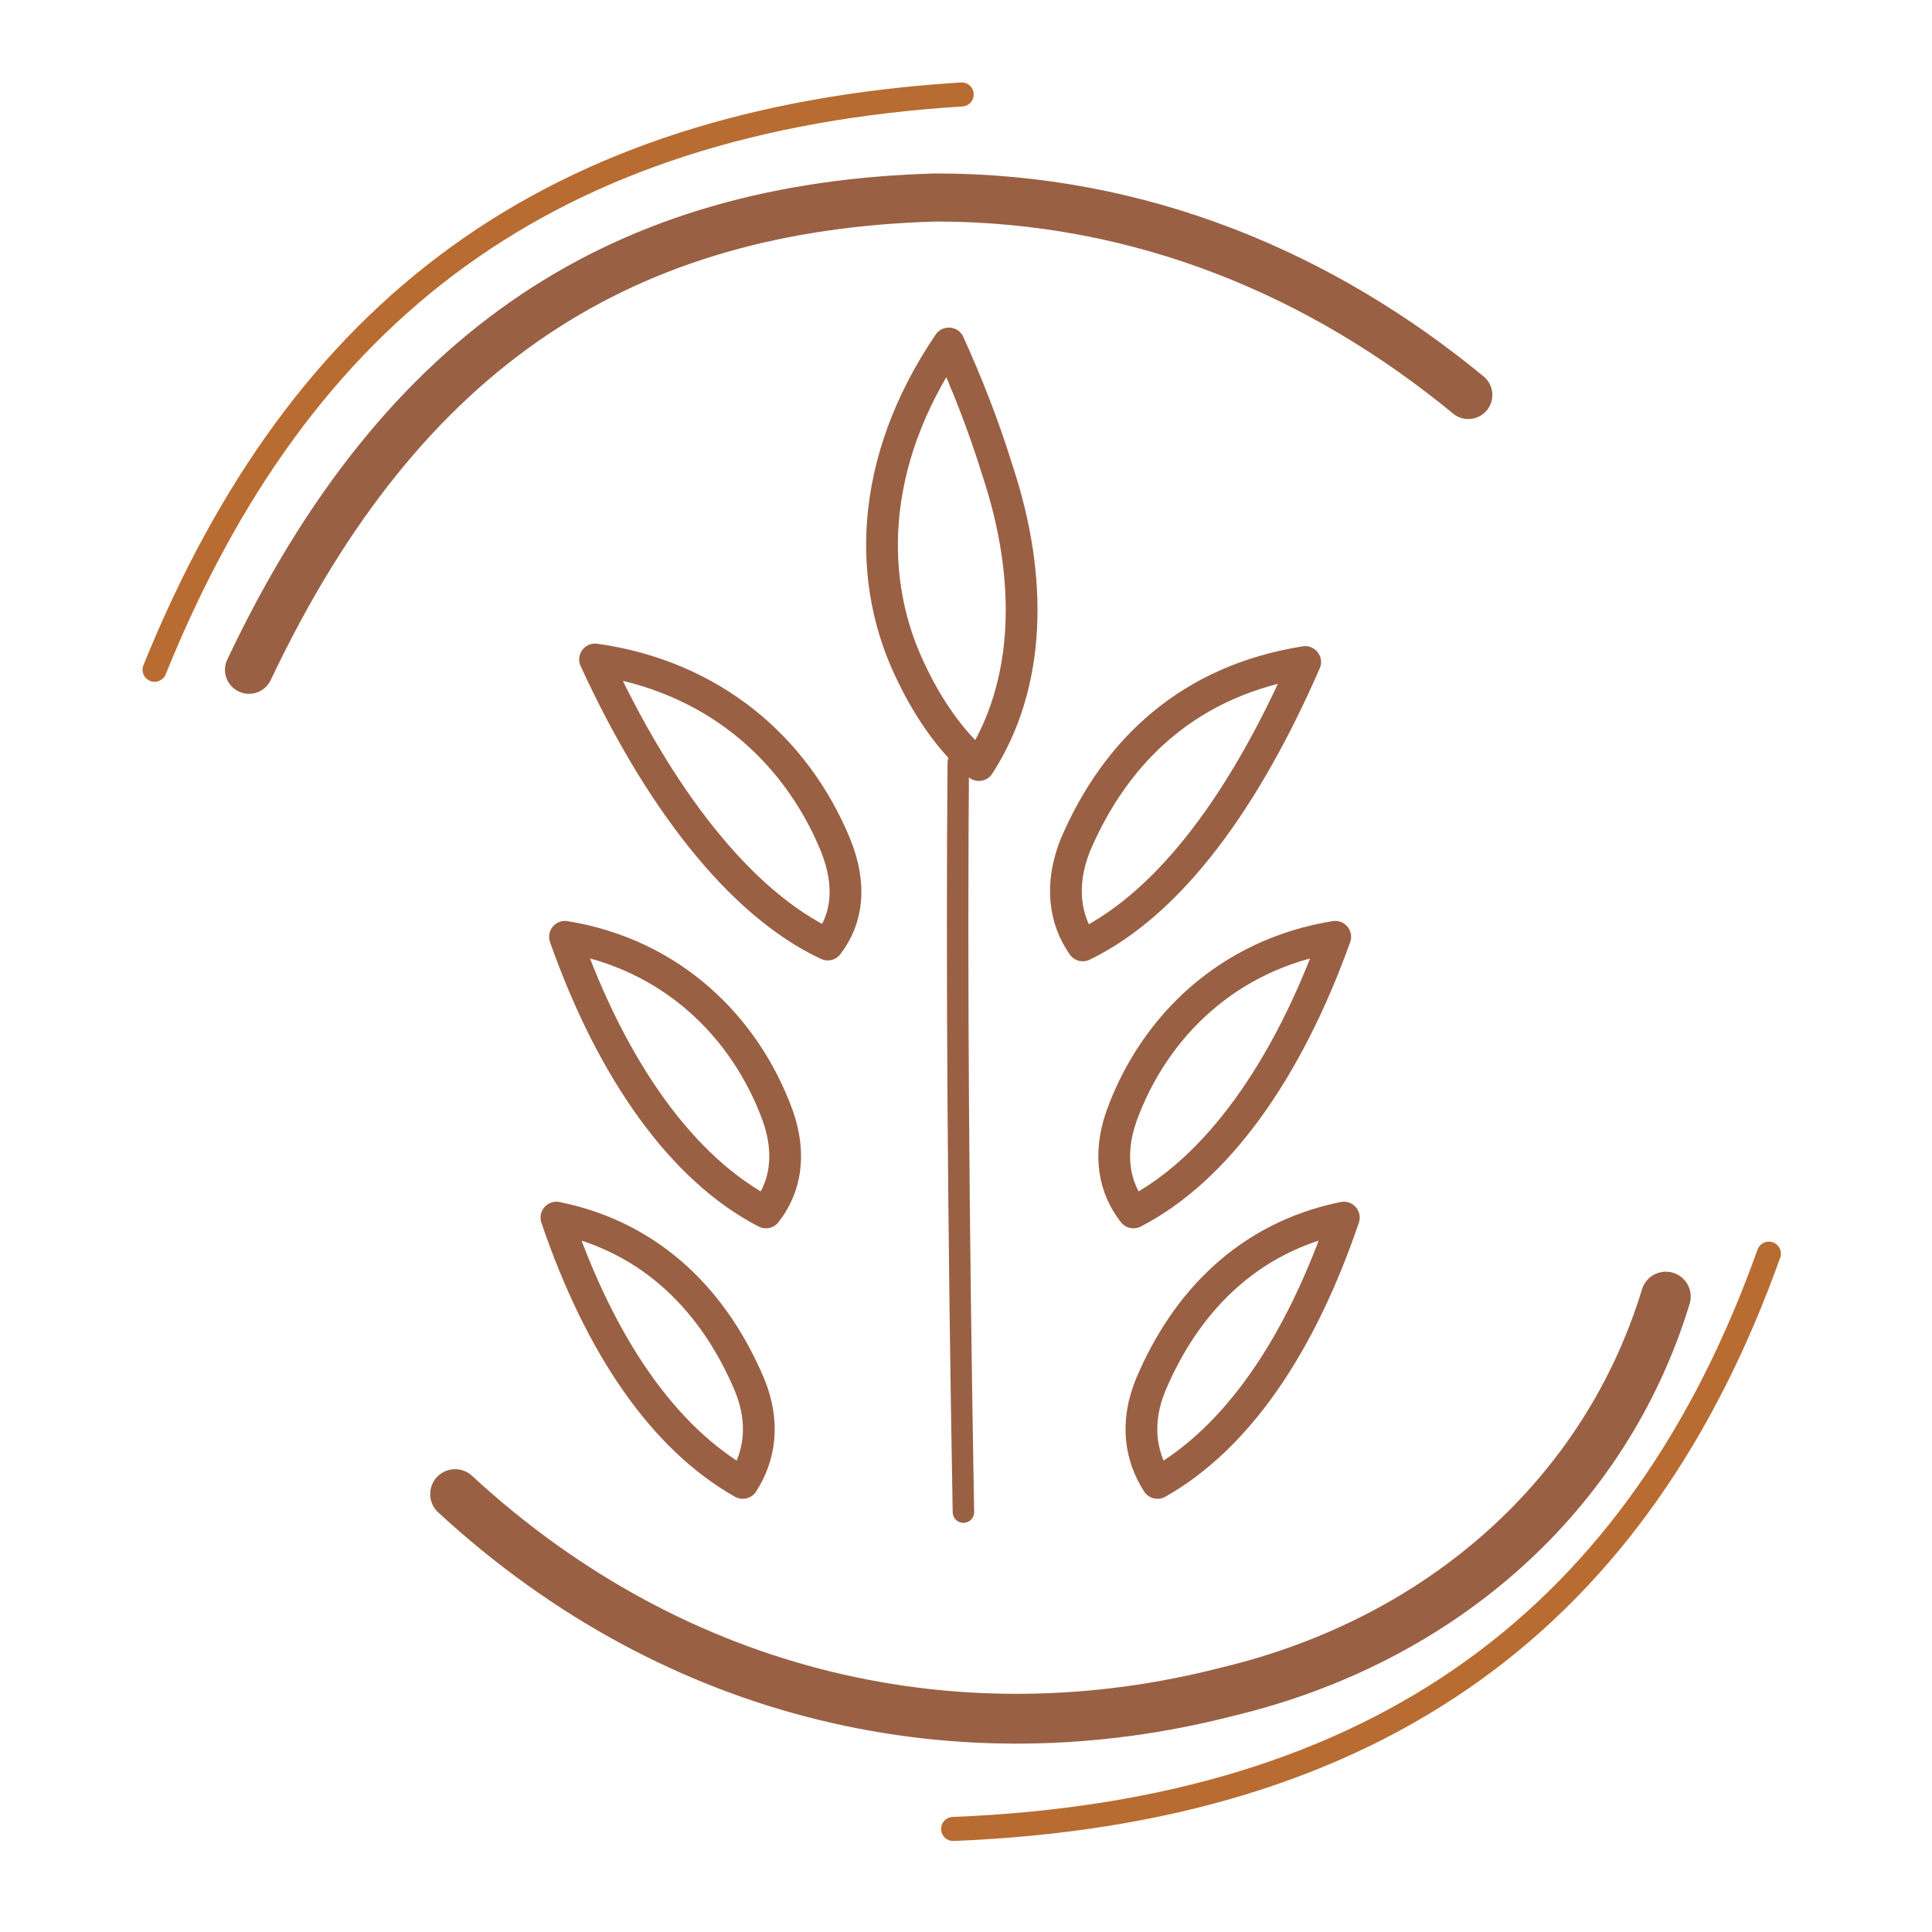
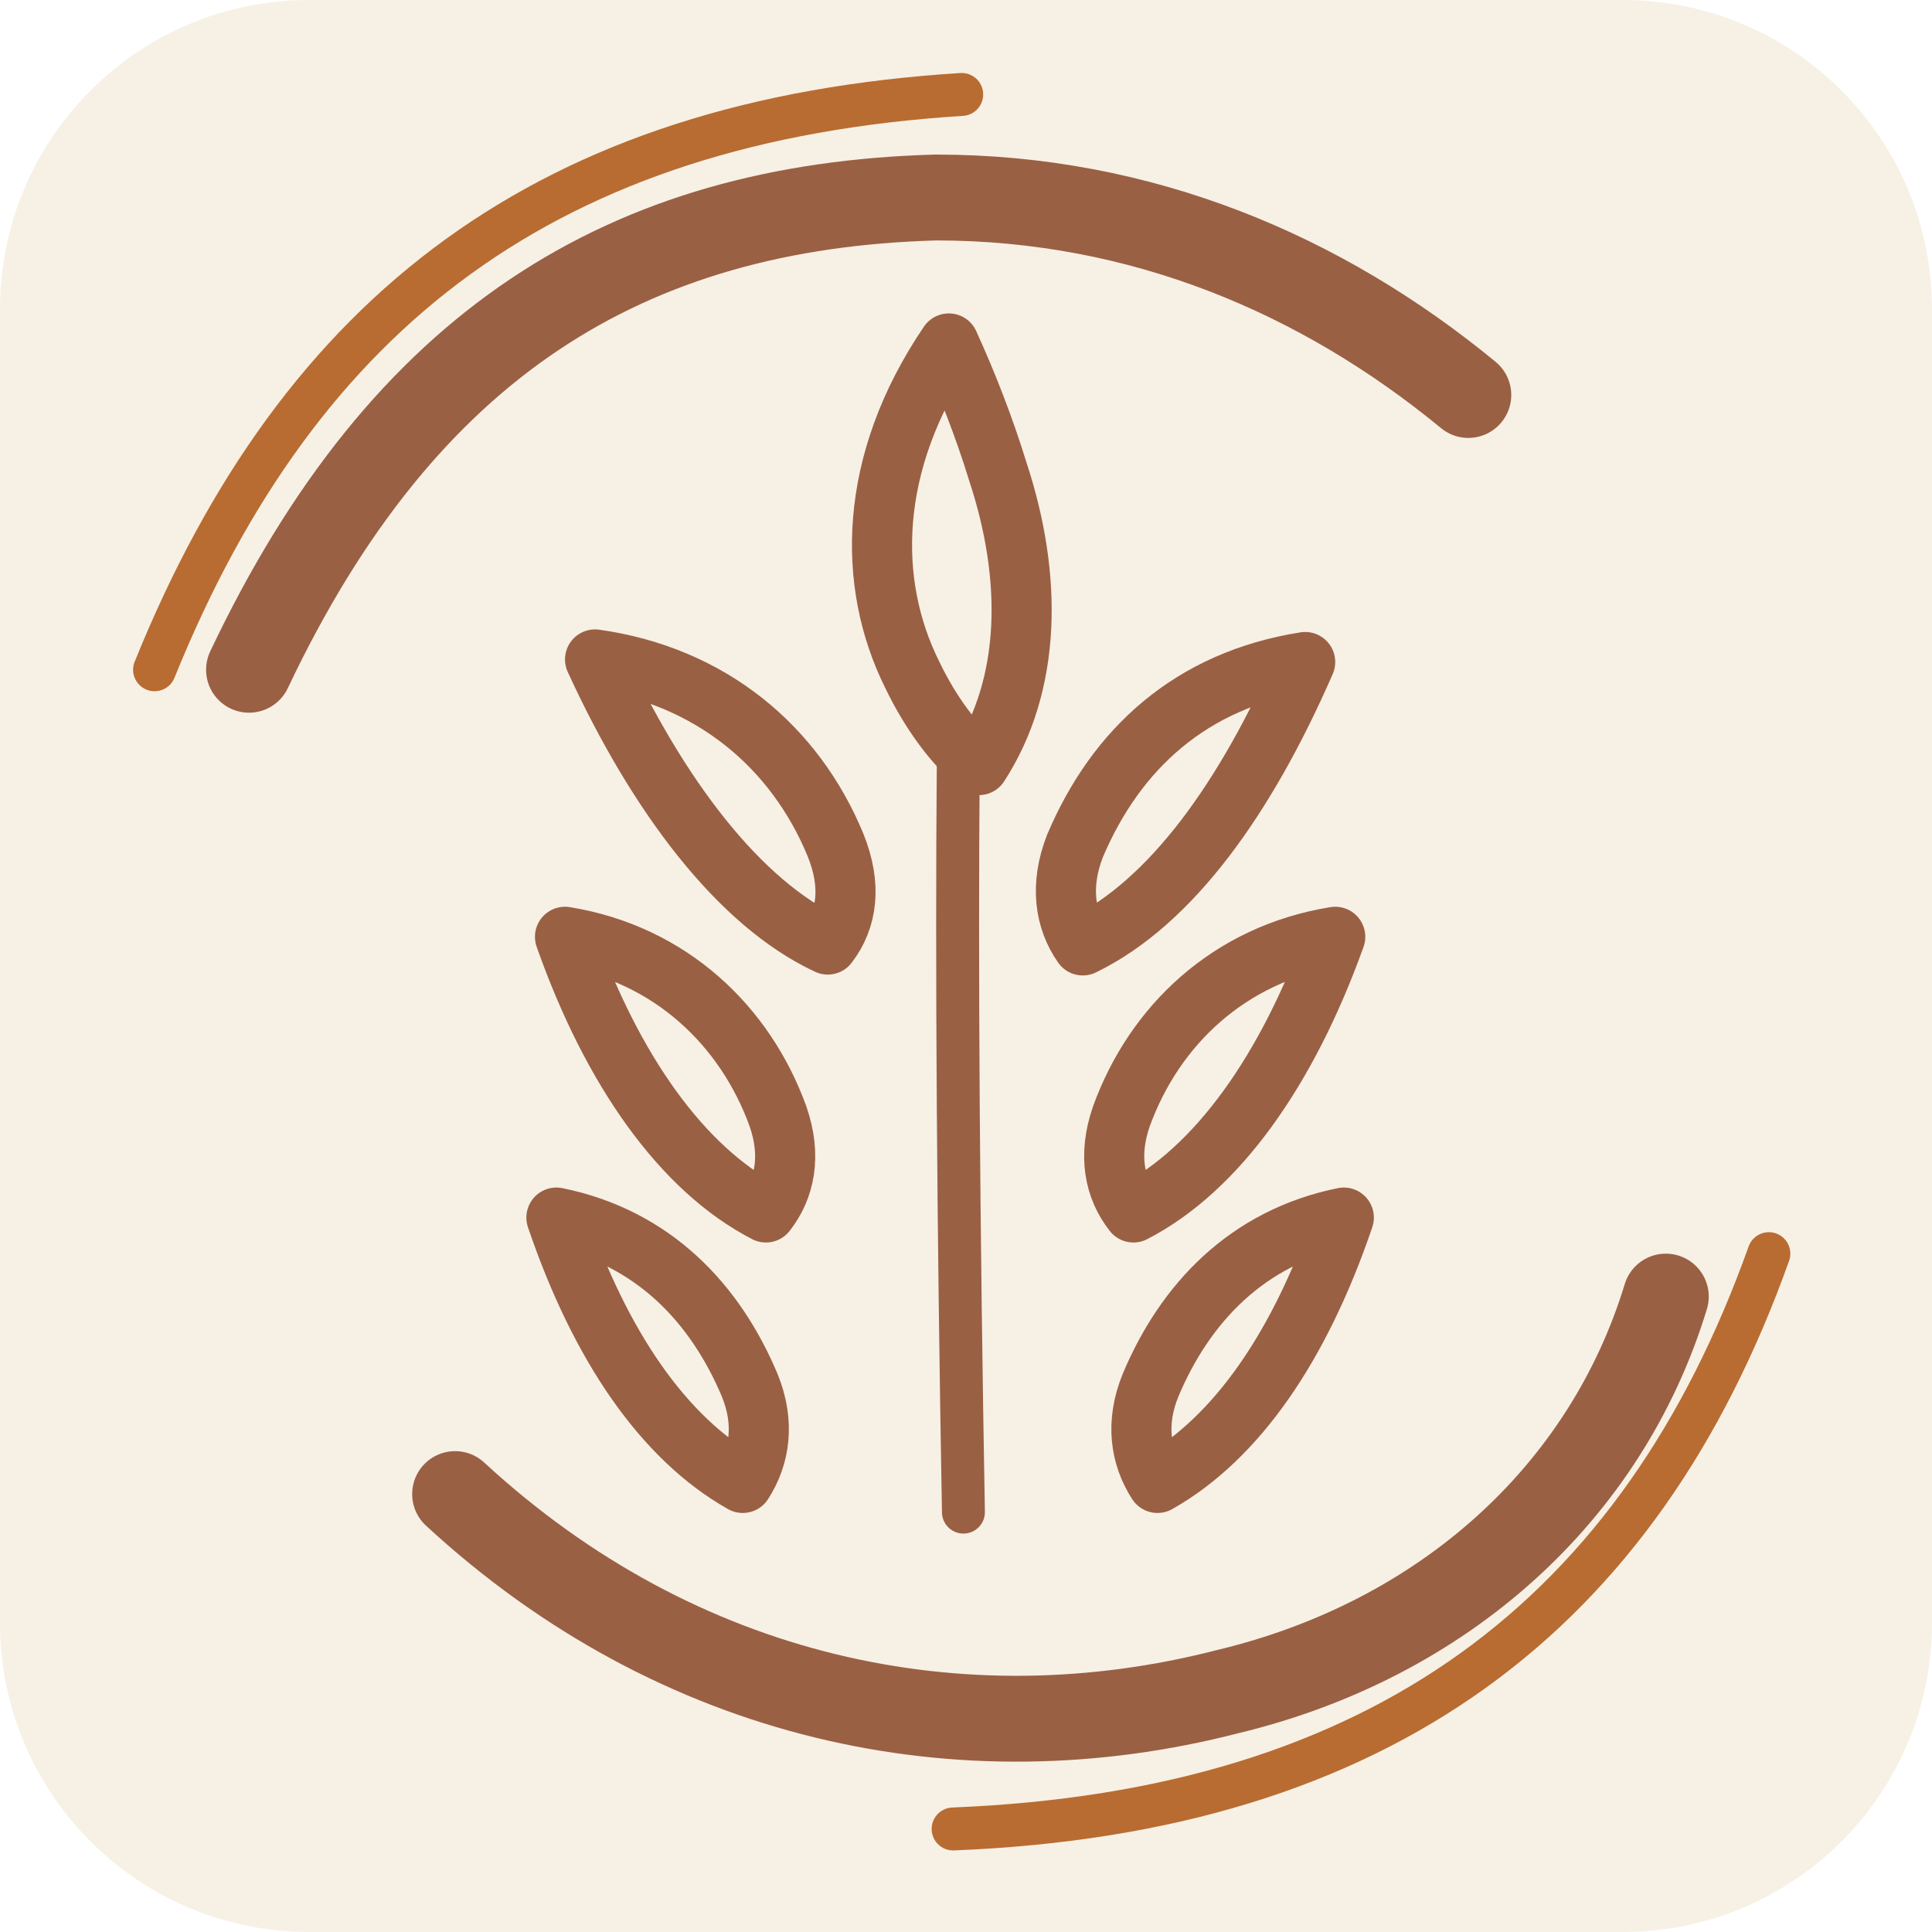
- <svg xmlns="http://www.w3.org/2000/svg" viewBox="0 0 225 225" fill="none">
-   <g stroke-linecap="round" stroke-linejoin="round">
-     <path d="M18 78C35 36 64 14 112 11" stroke="#B86C31" stroke-width="2.8" />
-     <path d="M29 78C47 40 73 24 109 23C133 23 154 32 171 46" stroke="#9A6044" stroke-width="5.6" />
-     <path d="M53 174C79 198 112 205 143 197C168 191 187 174 194 151" stroke="#9A6044" stroke-width="5.8" />
-     <path d="M111 213C161 211 191 188 206 146" stroke="#B86C31" stroke-width="2.8" />
-     <g stroke="#9A6044" stroke-width="3.7">
+ <svg xmlns="http://www.w3.org/2000/svg" viewBox="0 0 225 225">
+   <rect width="225" height="225" rx="36" fill="#f7f0e5" />
+   <g fill="none" stroke-linecap="round" stroke-linejoin="round">
+     <path d="M18 78C35 36 64 14 112 11" stroke="#b86c31" stroke-width="5" />
+     <path d="M29 78C47 40 73 24 109 23C133 23 154 32 171 46" stroke="#9a6044" stroke-width="10" />
+     <path d="M53 174C79 198 112 205 143 197C168 191 187 174 194 151" stroke="#9a6044" stroke-width="10" />
+     <path d="M111 213C161 211 191 188 206 146" stroke="#b86c31" stroke-width="5" />
+     <g stroke="#9a6044" stroke-width="7">
      <path d="M110.5 40C101 54 101 68 106.2 78.5C108.4 83.1 111.2 86.8 114 89.1C120.1 79.7 120.3 67.3 116.2 54.9C114.6 49.7 112.6 44.6 110.5 40Z" />
      <path d="M69.3 76.8C82.8 78.7 92.6 87 97.3 98.4C99.2 103.1 98.7 107 96.4 110C86.1 105.2 76.6 92.7 69.3 76.8Z" />
      <path d="M152 77.1C138.7 79.2 130 87.2 125.2 98.5C123.4 103.1 124 107.1 126.1 110.1C136.4 105.1 145.1 92.9 152 77.1Z" />
      <path d="M65.8 109.1C78.1 111.1 86.8 119.5 90.6 130C92.2 134.6 91.4 138.4 89.2 141.2C79.5 136.2 71.3 124.7 65.8 109.1Z" />
      <path d="M155.5 109.1C143.1 111.1 134.4 119.5 130.6 130C129 134.6 129.8 138.4 132 141.2C141.7 136.2 149.9 124.7 155.5 109.1Z" />
      <path d="M64.8 141.8C76.1 144.1 83.3 151.8 87.3 161.3C89.1 165.7 88.5 169.6 86.5 172.7C77.3 167.5 69.9 156.8 64.8 141.8Z" />
      <path d="M156.5 141.8C145.2 144.1 138 151.8 134 161.3C132.2 165.7 132.8 169.6 134.8 172.7C144 167.5 151.4 156.8 156.5 141.8Z" />
-       <path d="M111.6 88.8C111.4 112.8 111.6 142.6 112.2 176.1" stroke-width="2.5" />
+       <path d="M111.6 88.8C111.4 112.8 111.6 142.6 112.2 176.1" stroke-width="5" />
    </g>
  </g>
</svg>
